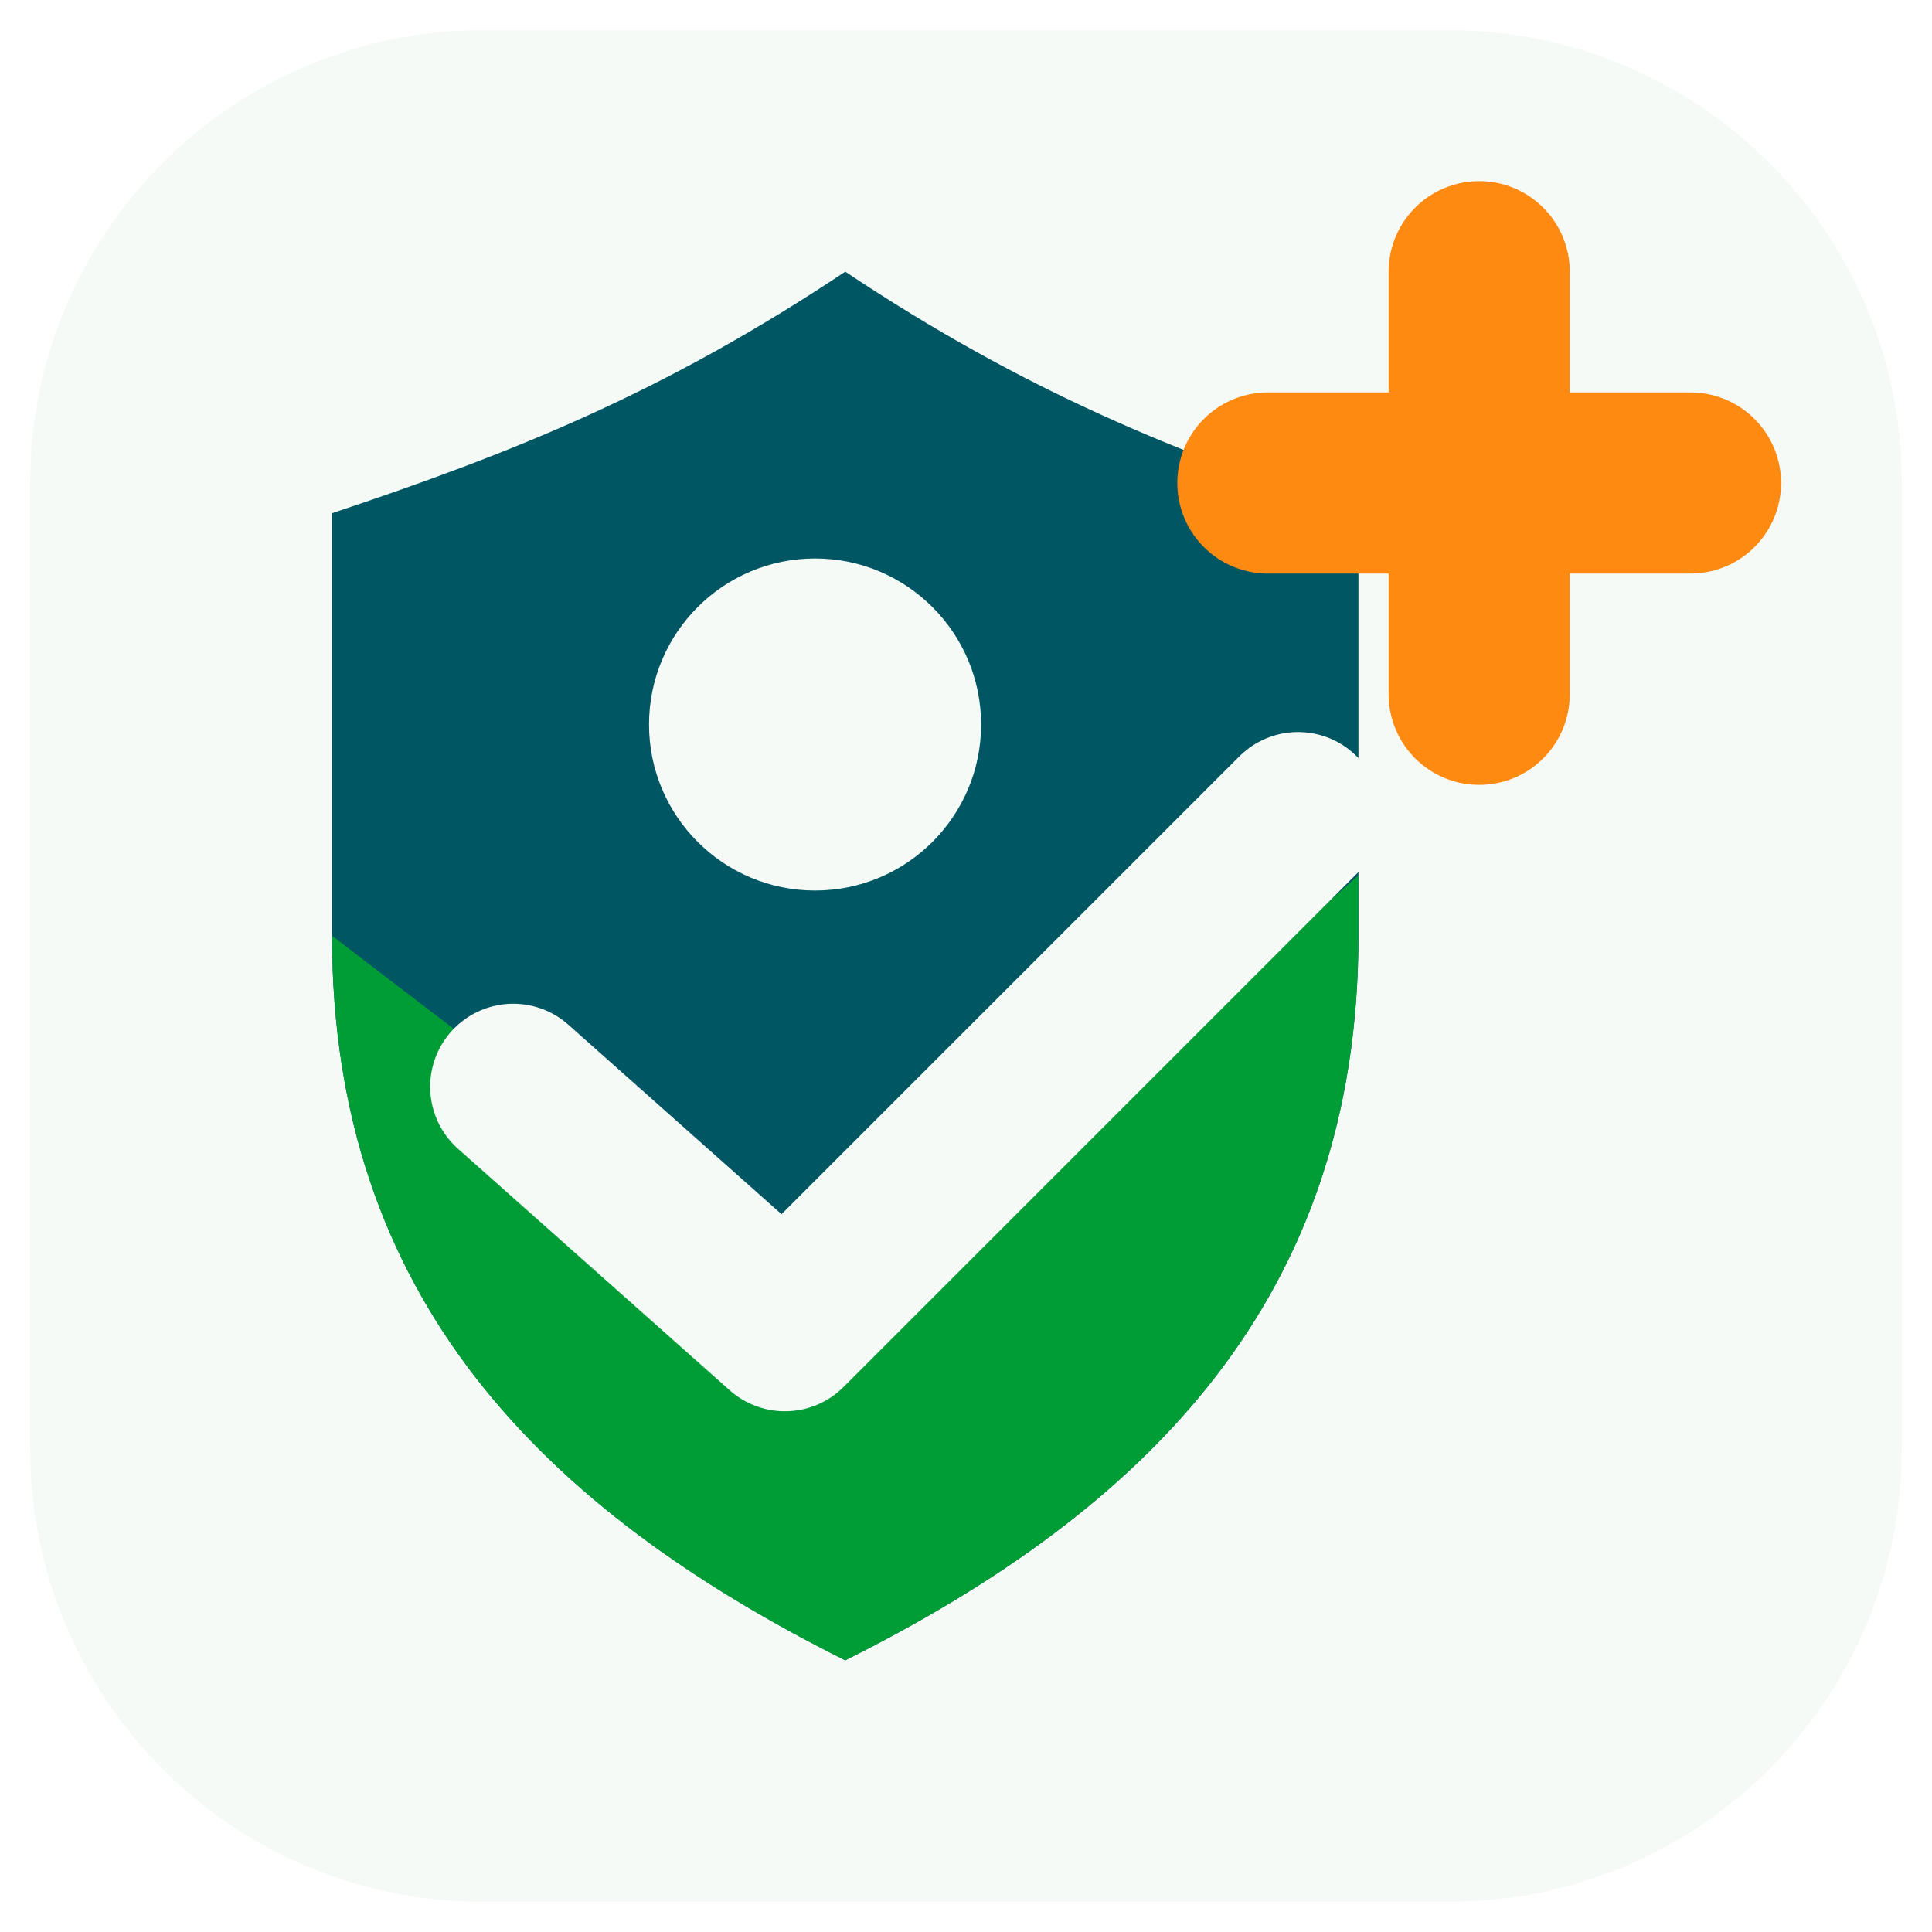
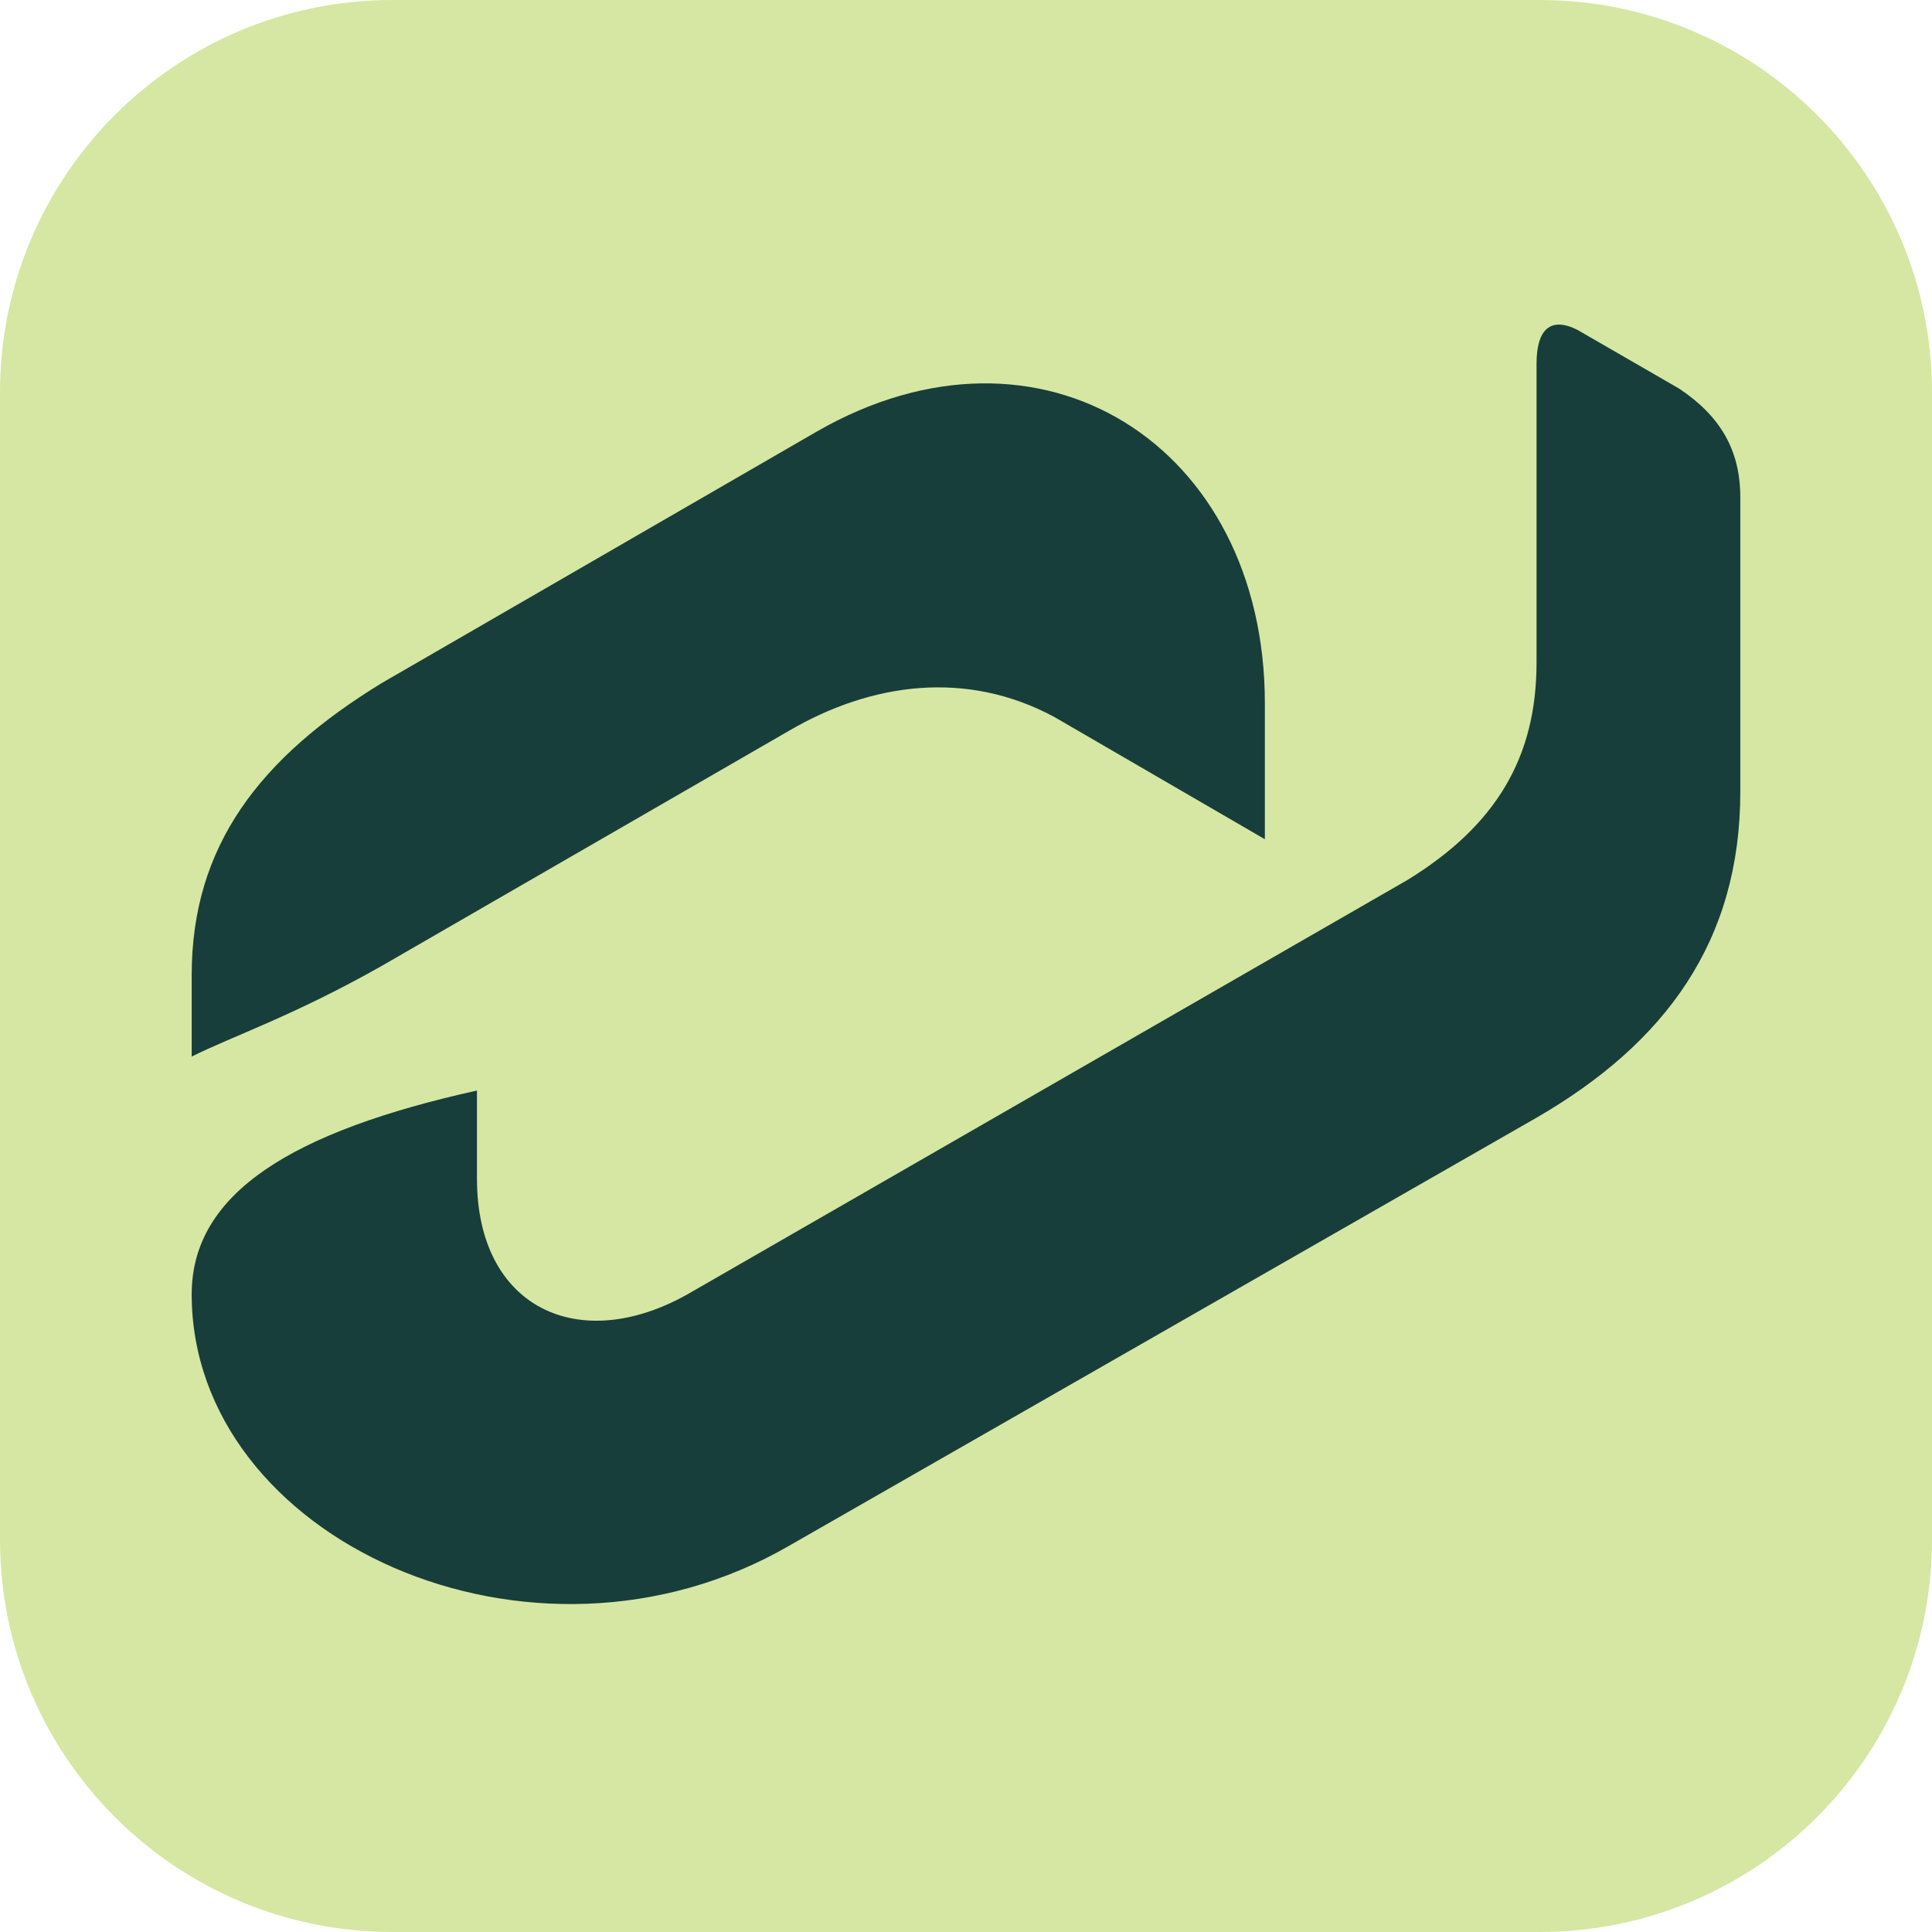
- <svg xmlns="http://www.w3.org/2000/svg" width="64" height="64" viewBox="0 0 64 64">
-   <rect x="1" y="1" width="62" height="62" rx="15" fill="#f5faf7" />
-   <path d="M28 9c-6 4-11 6-17 8v14c0 12 7 19 17 24 10-5 17-12 17-24V17c-6-2-11-4-17-8Z" fill="#005663" />
-   <path d="M11 31c0 12 7 19 17 24 10-5 17-12 17-24v-2L28 44Z" fill="#009d37" />
-   <circle cx="27" cy="24" r="5.5" fill="#f5faf7" />
-   <path d="m17 36 9 8 17-17" fill="none" stroke="#f5faf7" stroke-width="5.5" stroke-linecap="round" stroke-linejoin="round" />
-   <path d="M49 9v14m-7-7h14" fill="none" stroke="#ff8a12" stroke-width="6" stroke-linecap="round" />
+ <svg xmlns="http://www.w3.org/2000/svg" width="256" height="256" viewBox="0 0 256 256" role="img" aria-labelledby="title desc">
+   <rect width="256" height="256" rx="52" fill="#D5E7A3" />
+   <g transform="translate(.2 14) scale(.9)" fill="#173E3A">
+     <path d="M28 140V128C28 109 38 96 56 85L120 48C153 29 186 50 186 88V108L155 90C142 83 128 85 116 92L56 126.64C43 134 34 137 28 140Z" />
+     <path d="M70 145V158C70 177 85 184 101 175L207 114C220 106 226 96 226 82V38C226 33 228 31 232 33L247 41.66C253 45.66 256 50.66 256 57.66V101C256 123 245 138 226 149L116 212C78 234 28 211 28 175C28 160 43 151 70 145Z" />
+   </g>
</svg>
